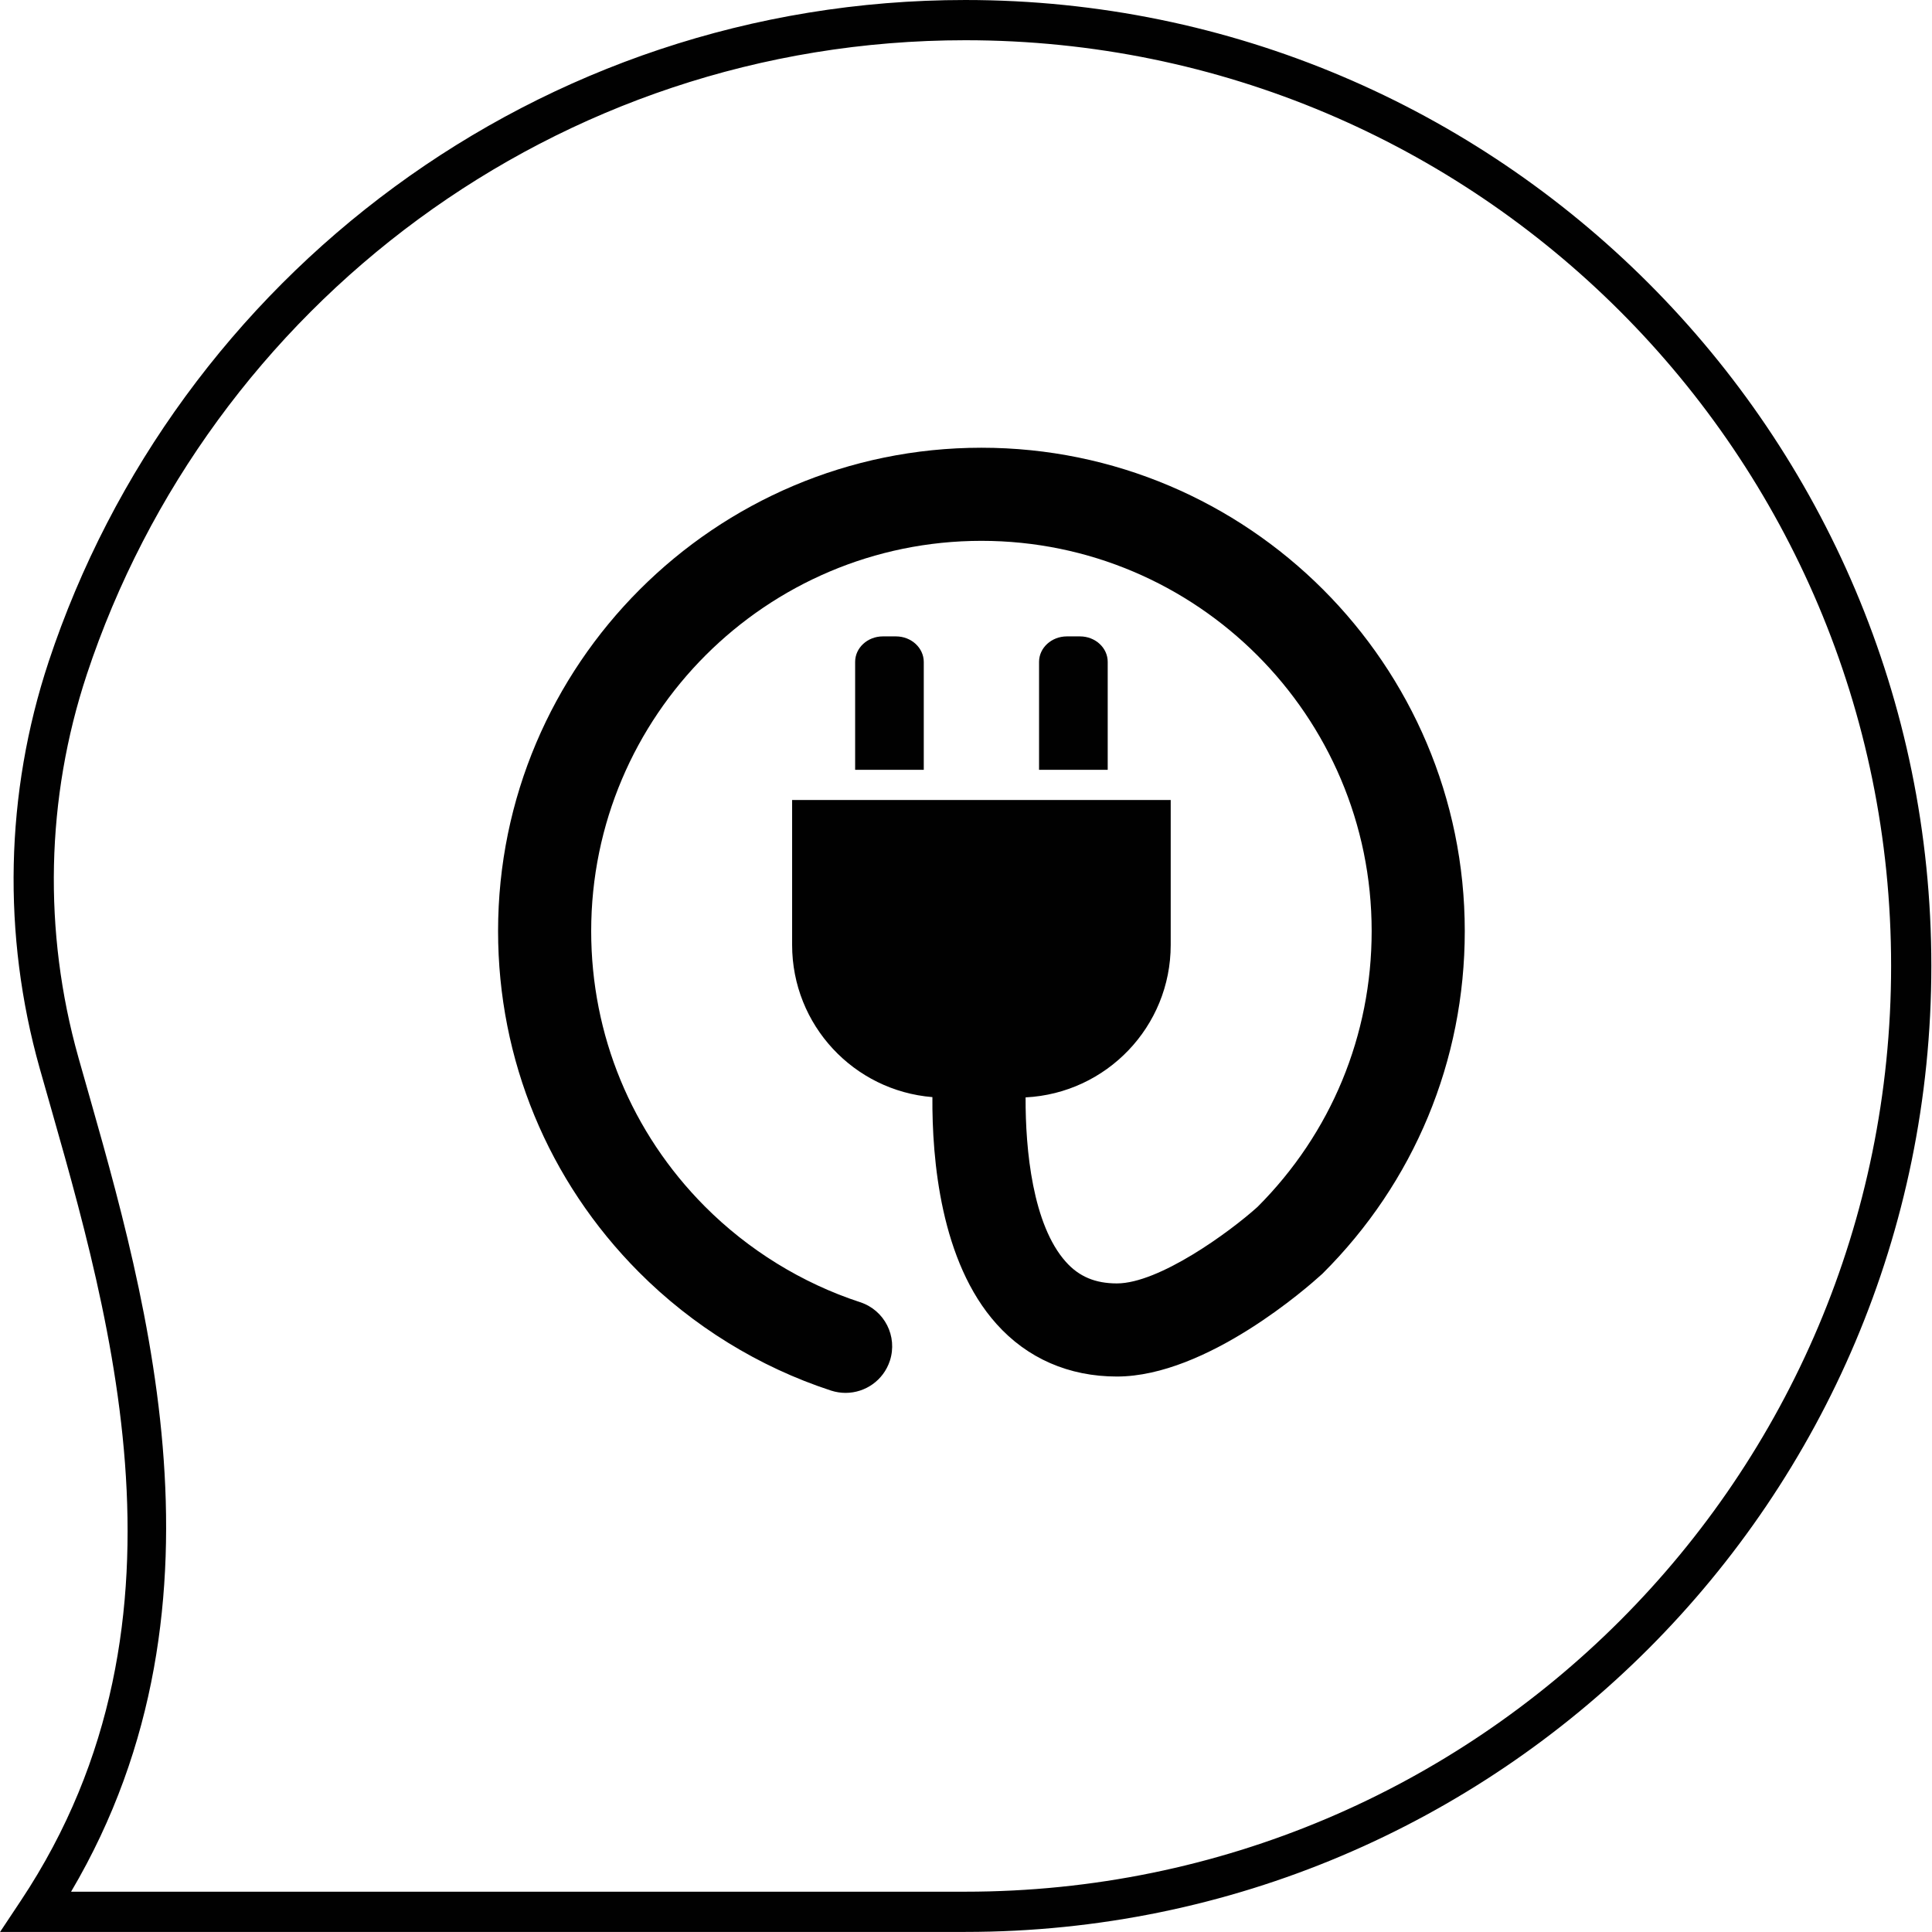
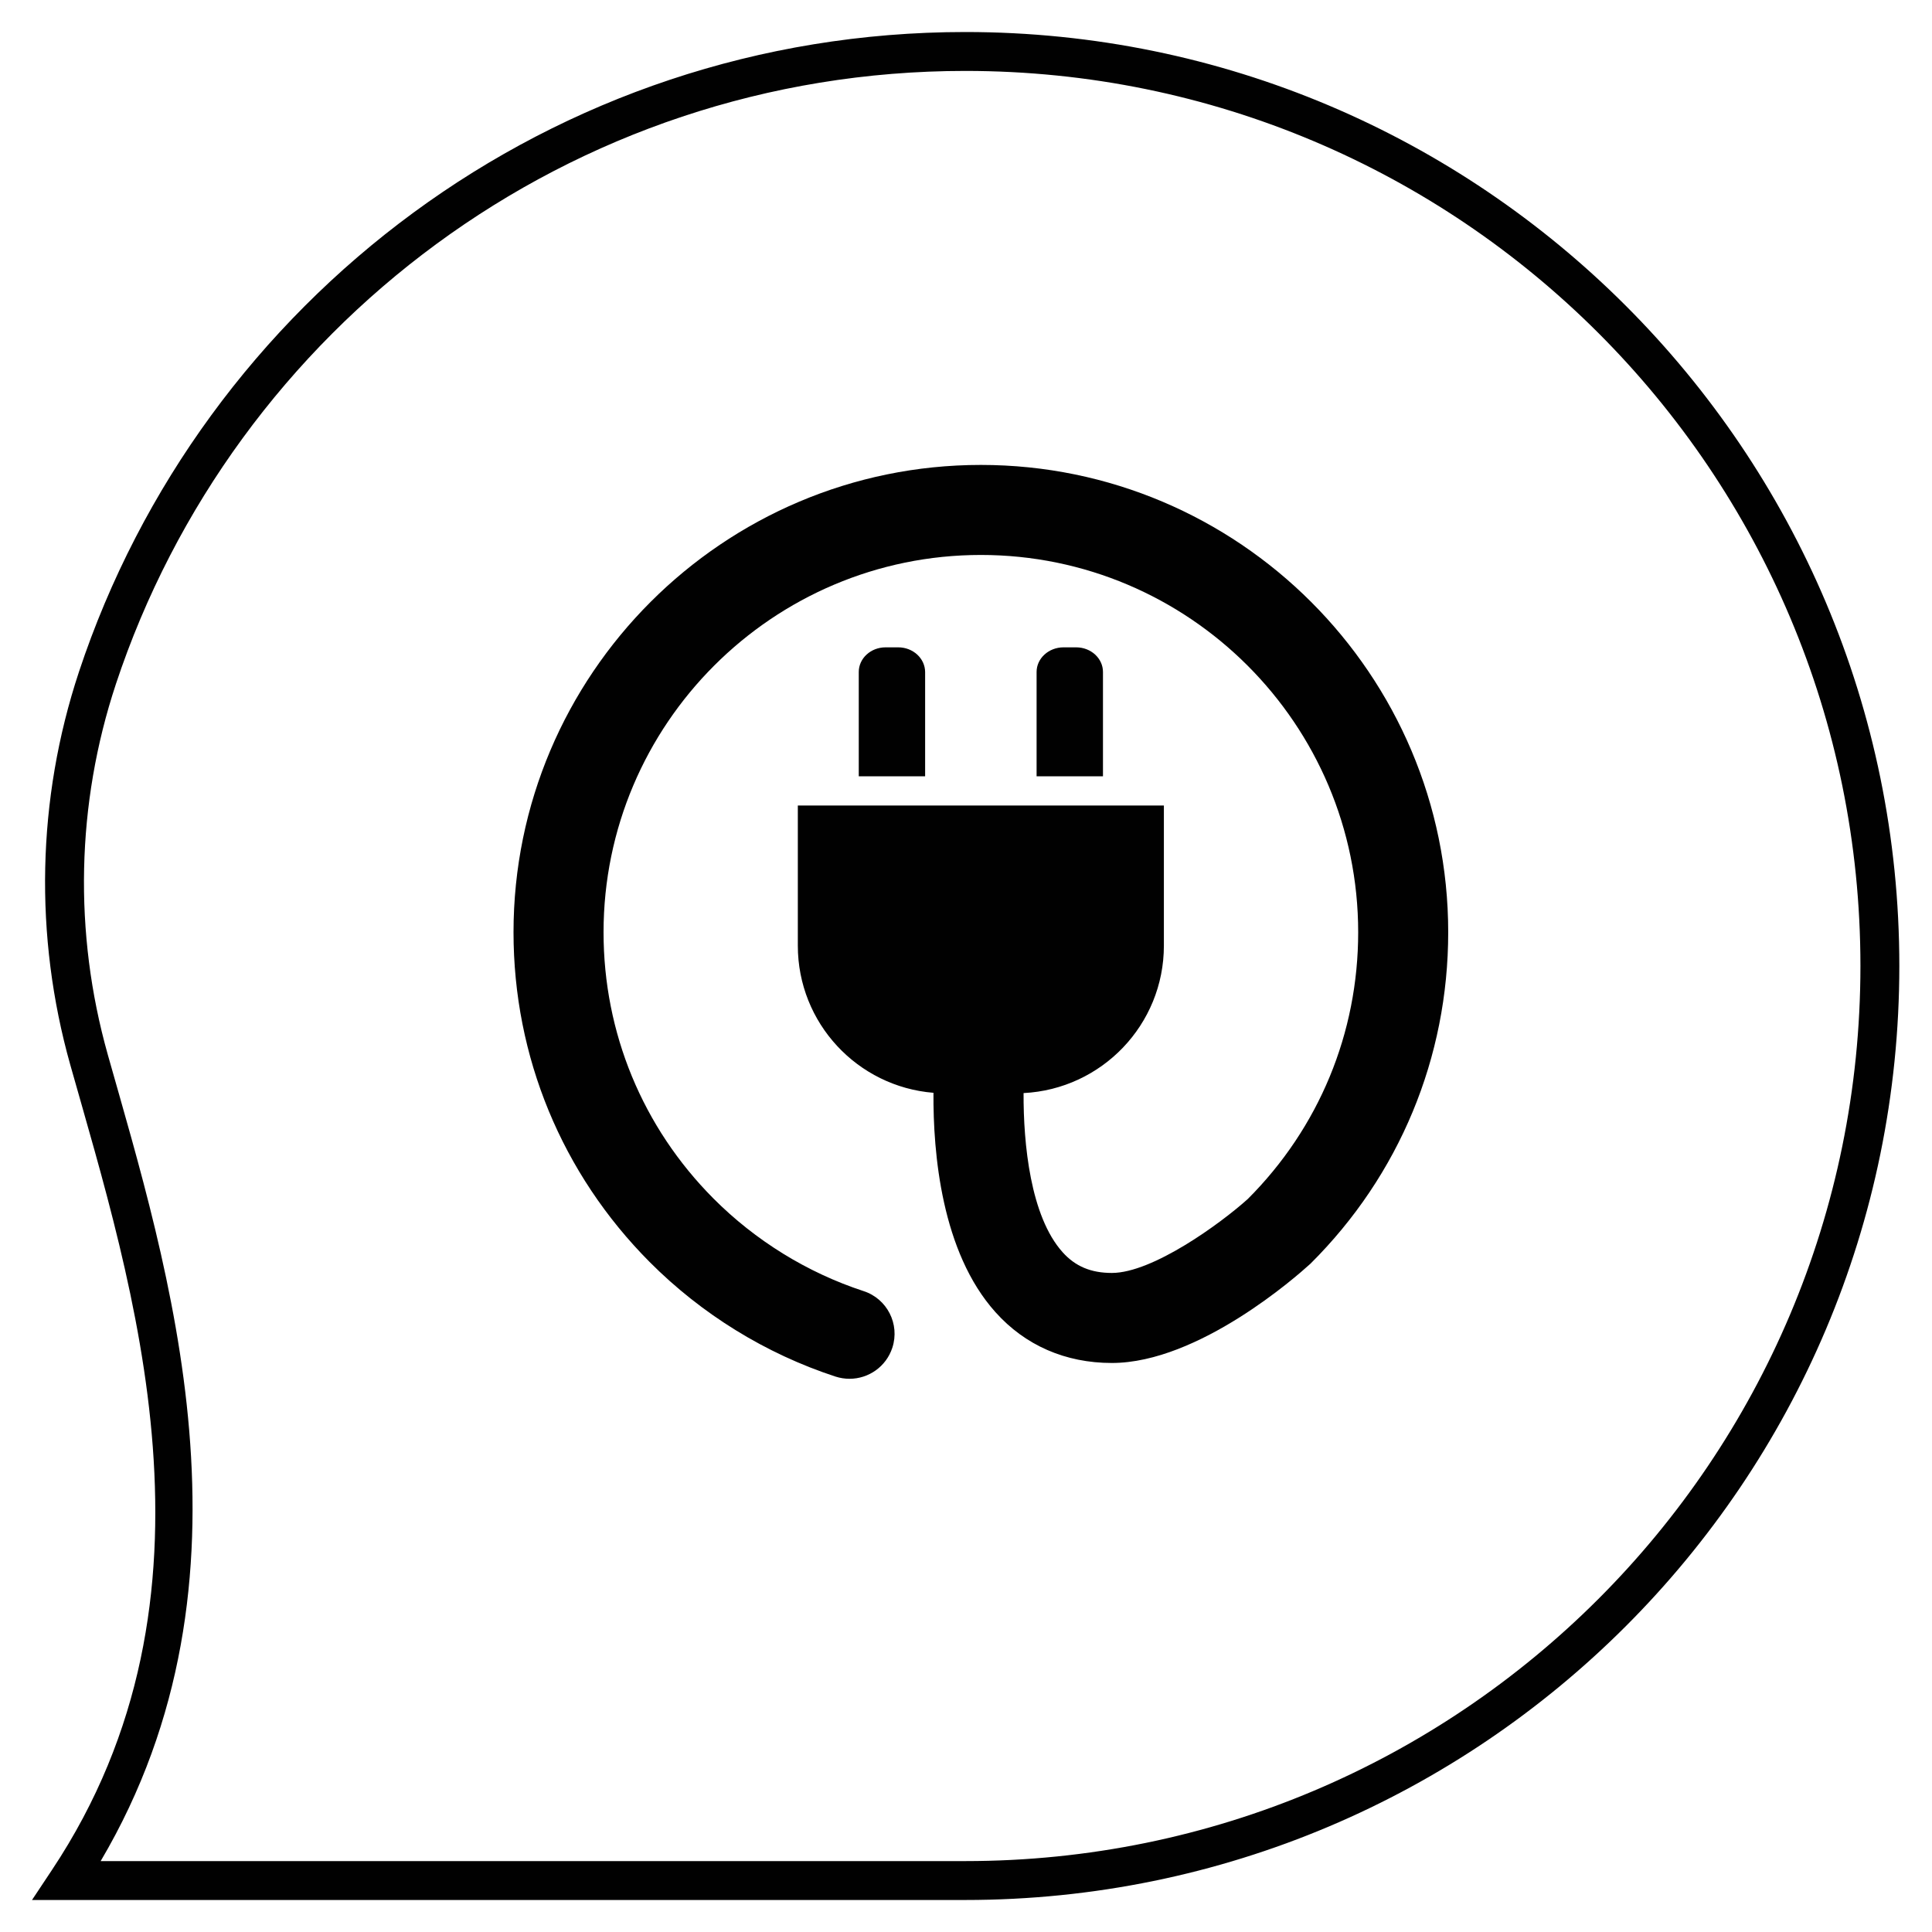
- <svg xmlns="http://www.w3.org/2000/svg" width="35" height="35.012" viewBox="0 0 9.26 9.264" version="1.1" id="svg24280">
+ <svg xmlns="http://www.w3.org/2000/svg" width="36.2" height="36.212" viewBox="0 0 9.578 9.581" version="1.1" id="svg24280">
  <defs id="defs24274" />
-   <g id="layer1" transform="translate(60.78029,-159.5344)">
+   <g id="layer1" transform="translate(60.93904,-159.3757)">
    <g style="fill:#010101;fill-opacity:1" transform="matrix(0.09645286,0,0,-0.09645286,-51.61633,164.1657)" id="g24237">
      <path id="path24235" d="m -95.01,-48.027 1.033,1.555 c 9.369,14.095 4.125,30.082 0.934,41.387 -1.863,6.619 -1.718,13.661 0.443,20.191 v 0.002 c 6.334,19.116 24.35,32.908 45.576,32.908 C -20.511,48.016 1,26.506 1,0 1,-26.514 -20.511,-48.027 -47.023,-48.027 Z m 3.529,2 h 44.457 C -21.592,-46.027 -1,-25.434 -1,0 c 0,25.424 -20.592,46.016 -46.023,46.016 -20.359,0 -37.609,-13.224 -43.678,-31.537 v -0.002 C -92.735,8.33 -92.874,1.693 -91.119,-4.543 v -0.002 c 3.06,-10.84 8.239,-26.917 -0.361,-41.482 z" style="color:#000000;font-style:normal;font-variant:normal;font-weight:normal;font-stretch:normal;font-size:medium;line-height:normal;font-family:sans-serif;font-variant-ligatures:normal;font-variant-position:normal;font-variant-caps:normal;font-variant-numeric:normal;font-variant-alternates:normal;font-feature-settings:normal;text-indent:0;text-align:start;text-decoration:none;text-decoration-line:none;text-decoration-style:solid;text-decoration-color:#000000;letter-spacing:normal;word-spacing:normal;text-transform:none;writing-mode:lr-tb;direction:ltr;text-orientation:mixed;dominant-baseline:auto;baseline-shift:baseline;text-anchor:start;white-space:normal;shape-padding:0;clip-rule:nonzero;display:inline;overflow:visible;visibility:visible;opacity:1;isolation:auto;mix-blend-mode:normal;color-interpolation:sRGB;color-interpolation-filters:linearRGB;solid-color:#000000;solid-opacity:1;vector-effect:none;fill:#010101;fill-opacity:1;fill-rule:nonzero;stroke:none;stroke-width:2;stroke-linecap:butt;stroke-linejoin:miter;stroke-miterlimit:10;stroke-dasharray:none;stroke-dashoffset:0;stroke-opacity:1;color-rendering:auto;image-rendering:auto;shape-rendering:auto;text-rendering:auto;enable-background:accumulate" />
    </g>
    <g transform="matrix(0.09645286,0,0,-0.09645286,-278.2432,351.514)" id="g45733" style="fill:#010101;fill-opacity:1">
      <g transform="translate(2299.14,1958.761)" id="g43380" style="fill:#010101;fill-opacity:1">
        <path id="path43382" style="fill:#010101;fill-opacity:1;fill-rule:nonzero;stroke:none" d="m 0,0 h -0.651 c -0.764,0 -1.378,-0.57 -1.378,-1.266 v -5.366 h 3.412 v 5.366 C 1.378,-0.57 0.764,0 0,0" />
      </g>
      <g transform="translate(2308.288,1958.761)" id="g43384" style="fill:#010101;fill-opacity:1">
        <path id="path43386" style="fill:#010101;fill-opacity:1;fill-rule:nonzero;stroke:none" d="m 0,0 h -0.65 c -0.765,0 -1.384,-0.57 -1.384,-1.266 v -5.366 h 3.413 v 5.366 C 1.379,-0.57 0.765,0 0,0" />
      </g>
      <g transform="translate(2303.389,1968.14)" id="g43388-3" style="fill:#010101;fill-opacity:1">
        <path id="path43390-5" style="fill:#010101;fill-opacity:1;fill-rule:nonzero;stroke:none" d="m 0,0 c -13.249,0 -24.029,-10.78 -24.029,-24.029 0,-6.397 2.486,-12.417 6.997,-16.951 2.672,-2.685 5.975,-4.723 9.56,-5.894 0.24,-0.077 0.484,-0.113 0.719,-0.113 0.976,0 1.88,0.619 2.201,1.595 0.398,1.216 -0.266,2.523 -1.483,2.915 -2.888,0.946 -5.559,2.595 -7.715,4.76 -3.644,3.662 -5.65,8.521 -5.65,13.688 0,10.699 8.705,19.4 19.4,19.4 10.699,0 19.4,-8.701 19.4,-19.4 0,-5.185 -2.015,-10.053 -5.677,-13.715 -1.406,-1.266 -4.895,-3.801 -6.989,-3.801 -1.075,0 -1.88,0.339 -2.531,1.066 -1.658,1.845 -2.019,5.583 -2.007,8.182 4.019,0.203 7.214,3.517 7.214,7.58 v 7.205 H -9.411 v -7.205 c 0,-3.986 3.069,-7.25 6.974,-7.566 -0.022,-3.101 0.412,-8.186 3.187,-11.278 1.527,-1.709 3.598,-2.613 5.984,-2.613 4.481,0 9.575,4.526 10.139,5.04 l 0.077,0.068 c 4.566,4.543 7.079,10.595 7.079,17.037 C 24.029,-10.78 13.248,0 0,0" />
      </g>
    </g>
  </g>
</svg>
